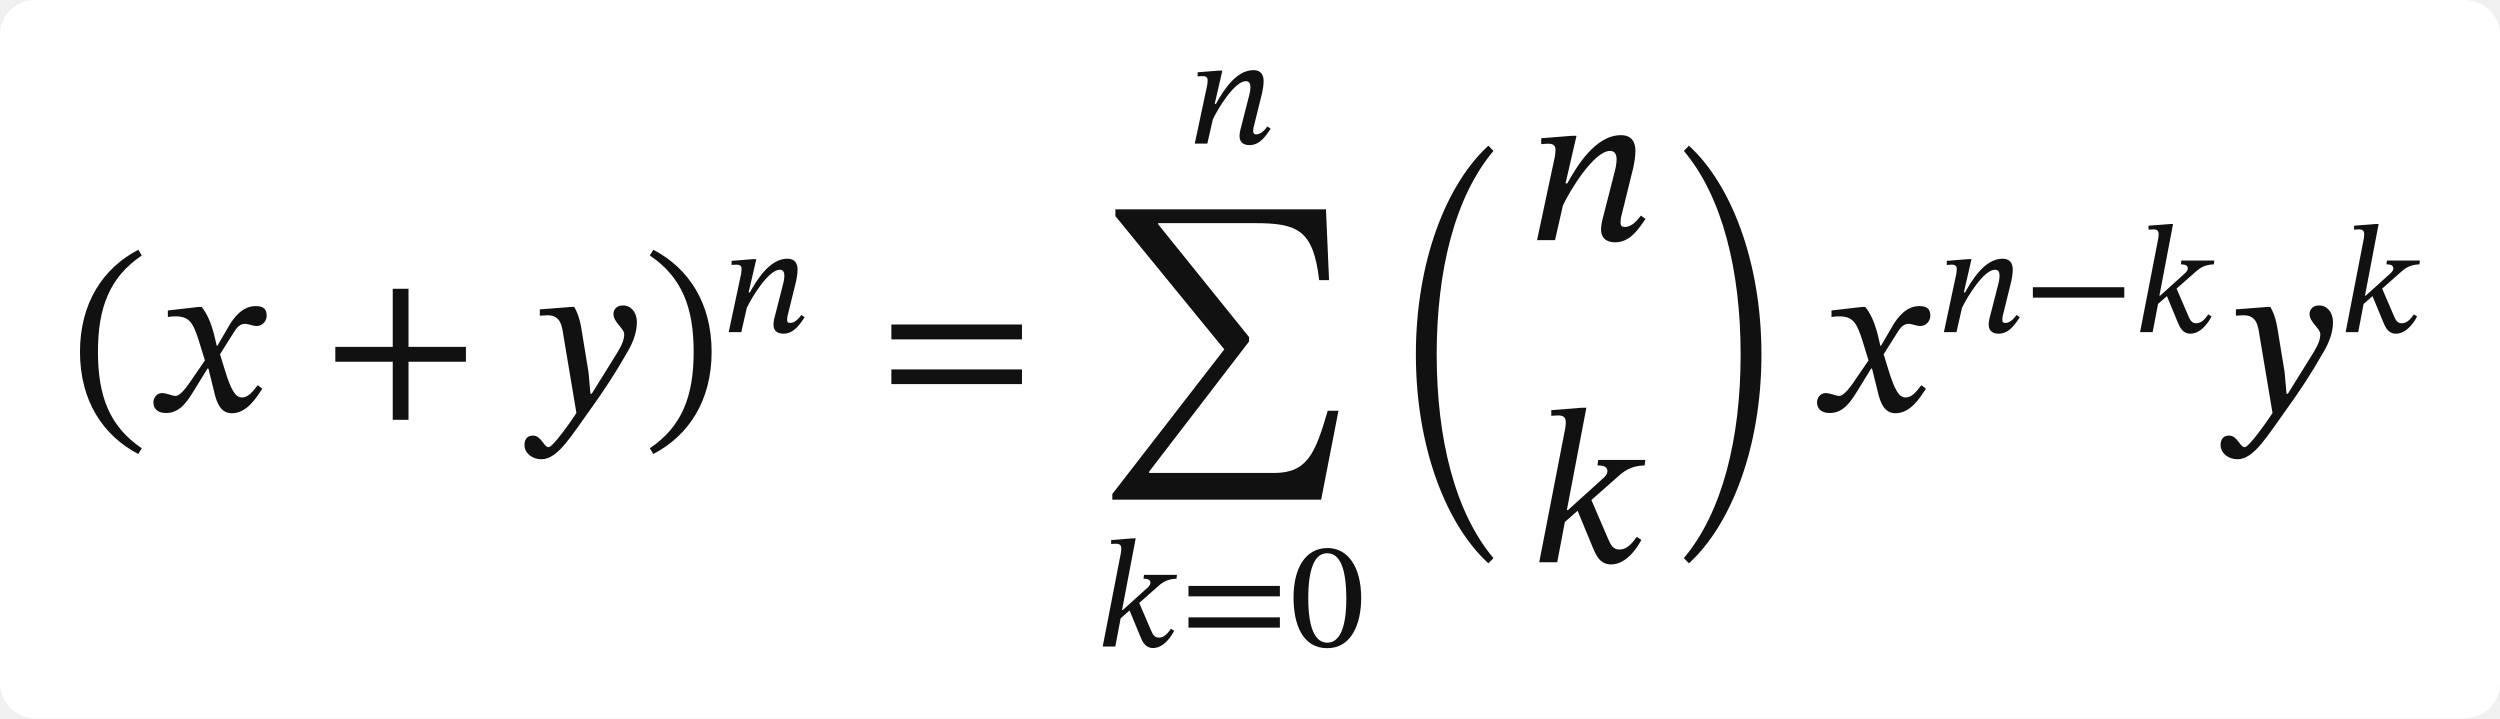
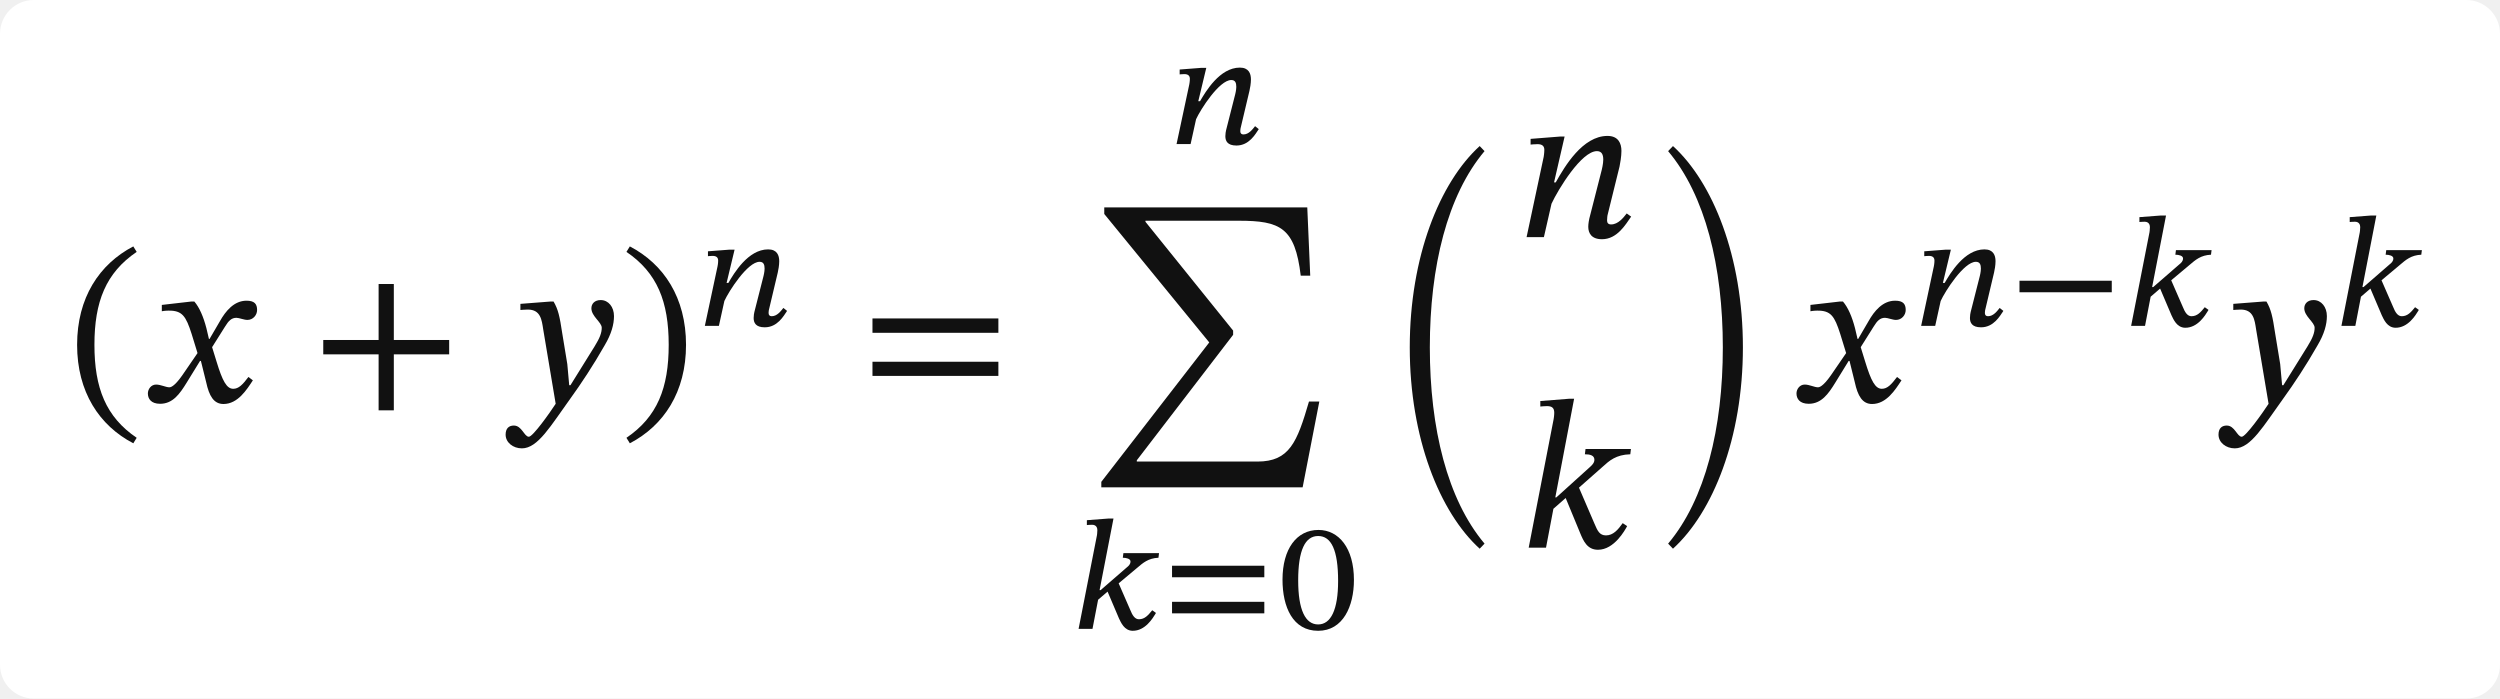
- <svg xmlns="http://www.w3.org/2000/svg" viewBox="-320 -1875.8 11408.633 3278" width="342.259" height="98.34" style="vertical-align: -1.082em" role="img" aria-labelledby="mathra-0197266b-speech" lang="en" data-mathra-version="1.4.0">
-   <rect x="-320" y="-1875.8" width="11408.633" height="3278" rx="160" fill="#ffffff" />
+ <svg xmlns="http://www.w3.org/2000/svg" viewBox="-320 -1902.4 11834.233 3306.7" width="355.027" height="99.201" style="vertical-align: -1.084em" role="img" aria-labelledby="mathra-0197266b-speech" lang="en" data-mathra-version="1.4.0">
+   <rect x="-320" y="-1902.4" width="11834.233" height="3306.7" rx="160" fill="#ffffff" />
  <style>svg:root{color:#111}</style>
  <defs>
    <path id="mathra-0197266b-g1064" d="M45 270 C45 47 150 -112 311 -196 L327 -170 C181 -71 127 66 127 270 C127 474 181 611 327 710 L311 736 C150 652 45 493 45 270 Z" />
    <path id="mathra-0197266b-g3354" d="M315 298 L312 298 L300 349 C286 403 267 447 243 475 L228 475 L89 459 L89 429 C89 429 104 432 120 432 C186 433 203 406 230 322 L258 231 L186 126 C147 70 129 69 125 69 C108 69 84 82 62 82 C38 82 23 60 23 40 C23 15 38 -9 81 -9 C141 -9 174 38 206 90 L270 194 L274 194 L299 93 C313 28 335 -10 381 -10 C449 -10 491 58 520 102 L499 118 C472 82 453 62 427 62 C396 62 376 99 348 191 L327 259 L388 356 C405 384 419 398 442 398 C455 398 478 388 494 388 C521 388 540 411 540 435 C540 463 528 479 490 479 C431 479 391 430 364 382 Z" />
    <path id="mathra-0197266b-g1196" d="M658 225 L658 293 L396 293 L396 558 L324 558 L324 293 L62 293 L62 225 L324 225 L324 -40 L396 -40 L396 225 Z" />
    <path id="mathra-0197266b-g3355" d="M251 325 C239 405 232 437 210 475 L195 475 L53 464 L53 435 C53 435 74 437 88 437 C149 437 154 388 161 343 L220 -9 C192 -52 112 -165 93 -165 C71 -165 60 -112 22 -112 C-1 -112 -17 -125 -17 -155 C-17 -192 18 -220 60 -220 C136 -220 197 -112 289 15 C341 87 398 173 452 268 C484 322 496 367 496 406 C496 449 470 482 433 482 C404 482 389 464 389 443 C389 405 438 377 438 351 C438 327 429 303 405 264 L290 79 L284 79 L275 179 Z" />
    <path id="mathra-0197266b-g1065" d="M312 270 C312 493 207 652 46 736 L30 710 C176 611 230 474 230 270 C230 66 176 -71 30 -170 L46 -196 C207 -112 312 47 312 270 Z" />
-     <path id="mathra-0197266b-g3341" d="M521 112 C506 93 481 60 447 60 C433 60 428 68 428 79 C428 91 430 103 430 103 L487 334 C490 348 496 382 496 408 C496 444 481 479 430 479 C312 479 227 334 185 259 L177 259 L227 476 L205 476 L66 465 L66 438 C66 438 86 440 99 440 C122 440 131 430 131 413 C131 398 128 380 128 380 L47 0 L129 0 L165 158 C197 227 307 407 380 407 C403 407 410 390 410 367 C410 347 403 319 403 319 L344 88 C343 83 339 65 339 49 C339 19 354 -10 404 -10 C476 -10 516 60 542 97 Z" />
+     <path id="mathra-0197266b-g4437" d="M594 121 C577 100 552 65 515 65 C501 65 494 73 494 87 C494 98 496 107 496 107 L556 360 C560 377 566 410 566 437 C566 477 551 517 491 517 C355 517 259 354 222 290 L210 290 L264 515 L227 515 L84 504 L84 471 C84 471 103 473 116 473 C144 473 153 459 153 441 C153 423 149 403 149 403 L63 0 L158 0 L195 168 C225 234 352 433 433 433 C460 433 467 414 467 387 C467 366 460 338 460 338 L398 94 C396 87 393 68 393 53 C393 22 406 -10 468 -10 C554 -10 596 67 619 101 Z" />
    <path id="mathra-0197266b-g1202" d="M658 327 L658 395 L62 395 L62 327 Z M658 123 L658 190 L62 190 L62 123 Z" />
    <path id="mathra-0197266b-g1647" d="M1047 0 L998 0 C942 -192 906 -284 754 -284 L183 -284 L183 -278 L639 316 L639 336 L224 851 L224 856 L666 856 C862 856 932 824 959 596 L1004 596 L990 919 L29 919 L29 888 L526 280 L15 -380 L15 -406 L968 -406 Z" />
+     <path id="mathra-0197266b-g4434" d="M293 746 L257 746 L113 735 L113 702 C113 702 129 704 148 704 C177 704 184 683 184 668 C184 650 181 632 181 632 L57 0 L151 0 L189 197 L253 252 L330 71 C343 44 366 -12 422 -13 C508 -14 559 73 577 102 C578 105 579 107 580 108 L555 126 C528 93 505 65 465 65 C438 65 421 91 406 129 L328 308 L451 411 C492 446 528 478 597 481 L601 512 L360 512 L356 481 C380 481 408 474 408 456 C408 437 396 426 381 414 L206 262 L199 262 Z" />
+     <path id="mathra-0197266b-g4285" d="M698 105 L698 183 L74 183 L74 105 Z M698 349 L698 427 L74 427 L74 349 Z" />
+     <path id="mathra-0197266b-g4273" d="M532 331 C532 546 430 669 292 669 C144 669 49 540 49 333 C49 147 119 -13 290 -13 C459 -13 532 154 532 331 Z M425 324 C425 129 376 30 290 30 C204 30 155 127 155 328 C155 532 202 628 290 628 C379 628 425 533 425 324 Z" />
+     <path id="mathra-0197266b-g1304" d="M64 270 C64 -159 206 -511 395 -683 L418 -659 C242 -450 159 -113 159 270 C159 653 242 990 418 1199 L395 1223 C206 1051 64 699 64 270 Z" />
+     <path id="mathra-0197266b-g3341" d="M521 112 C506 93 481 60 447 60 C433 60 428 68 428 79 C428 91 430 103 430 103 L487 334 C490 348 496 382 496 408 C496 444 481 479 430 479 C312 479 227 334 185 259 L177 259 L227 476 L205 476 L66 465 L66 438 C66 438 86 440 99 440 C122 440 131 430 131 413 C131 398 128 380 128 380 L47 0 L129 0 L165 158 C197 227 307 407 380 407 C403 407 410 390 410 367 C410 347 403 319 403 319 L344 88 C343 83 339 65 339 49 C339 19 354 -10 404 -10 C476 -10 516 60 542 97 Z" />
    <path id="mathra-0197266b-g3338" d="M256 705 L234 705 L96 694 L96 668 C96 668 115 670 127 670 C152 670 162 661 162 638 C162 625 159 608 159 608 L41 0 L123 0 L158 184 L216 235 L285 68 C300 32 318 -10 369 -10 C446 -10 497 83 507 102 L486 116 C464 85 441 58 407 58 C377 58 367 79 353 112 L279 284 L390 382 C423 412 454 440 522 442 L525 467 L310 467 L307 442 C331 442 352 437 352 416 C352 402 342 391 328 379 L172 238 L167 238 Z" />
-     <path id="mathra-0197266b-g1137" d="M468 317 C468 523 378 642 249 642 C104 642 27 510 27 320 C27 143 86 -11 247 -11 C404 -11 468 146 468 317 Z M371 311 C371 119 326 25 247 25 C167 25 123 121 123 315 C123 513 167 608 246 608 C328 608 371 514 371 311 Z" />
-     <path id="mathra-0197266b-g1304" d="M64 270 C64 -159 206 -511 395 -683 L418 -659 C242 -450 159 -113 159 270 C159 653 242 990 418 1199 L395 1223 C206 1051 64 699 64 270 Z" />
    <path id="mathra-0197266b-g1316" d="M386 270 C386 699 244 1051 55 1223 L32 1199 C208 990 291 653 291 270 C291 -113 208 -450 32 -659 L55 -683 C244 -511 386 -159 386 270 Z" />
-     <path id="mathra-0197266b-g1197" d="M658 225 L658 293 L62 293 L62 225 Z" />
+     <path id="mathra-0197266b-g4284" d="M698 227 L698 305 L74 305 L74 227 Z" />
  </defs>
  <g fill="currentColor" stroke="none" transform="scale(1,-1)">
    <use href="#mathra-0197266b-g1064" x="0" y="0" />
    <use href="#mathra-0197266b-g3354" x="357" y="0" />
    <use href="#mathra-0197266b-g1196" x="1148.222" y="0" />
    <use href="#mathra-0197266b-g3355" x="2090.444" y="0" />
    <use href="#mathra-0197266b-g1065" x="2615.444" y="0" />
-     <use href="#mathra-0197266b-g3341" transform="translate(2972.444 360) scale(0.7)" />
-     <use href="#mathra-0197266b-g1202" x="3685.722" y="0" />
-     <use href="#mathra-0197266b-g1647" x="4741.05" y="1.5" />
-     <use href="#mathra-0197266b-g3341" transform="translate(5099.3 1220.5) scale(0.7)" />
-     <use href="#mathra-0197266b-g3338" transform="translate(4683.5 -1074.5) scale(0.7)" />
-     <use href="#mathra-0197266b-g1202" transform="translate(5060.1 -1074.5) scale(0.7)" />
-     <use href="#mathra-0197266b-g1137" transform="translate(5564.1 -1074.5) scale(0.7)" />
-     <use href="#mathra-0197266b-g1304" x="6077.267" y="-12" />
-     <use href="#mathra-0197266b-g3341" x="6647.267" y="780" />
-     <use href="#mathra-0197266b-g3338" x="6663.267" y="-690" />
-     <use href="#mathra-0197266b-g1316" x="7332.267" y="-12" />
-     <use href="#mathra-0197266b-g3354" x="7948.933" y="0" />
-     <use href="#mathra-0197266b-g3341" transform="translate(8517.934 360) scale(0.7)" />
-     <use href="#mathra-0197266b-g1197" transform="translate(8913.434 360) scale(0.7)" />
-     <use href="#mathra-0197266b-g3338" transform="translate(9417.434 360) scale(0.7)" />
-     <use href="#mathra-0197266b-g3355" x="9830.533" y="0" />
-     <use href="#mathra-0197266b-g3338" transform="translate(10355.533 360) scale(0.7)" />
+     <use href="#mathra-0197266b-g4437" transform="translate(2972.444 360) scale(0.7)" />
+     <use href="#mathra-0197266b-g1202" x="3748.022" y="0" />
+     <use href="#mathra-0197266b-g1647" x="4878.25" y="1.5" />
+     <use href="#mathra-0197266b-g4437" transform="translate(5205.35 1220.5) scale(0.7)" />
+     <use href="#mathra-0197266b-g4434" transform="translate(4745.801 -1074.5) scale(0.7)" />
+     <use href="#mathra-0197266b-g4285" transform="translate(5176.301 -1074.5) scale(0.7)" />
+     <use href="#mathra-0197266b-g4273" transform="translate(5716.7 -1074.5) scale(0.7)" />
+     <use href="#mathra-0197266b-g1304" x="6289.367" y="-12" />
+     <use href="#mathra-0197266b-g3341" x="6859.367" y="780" />
+     <use href="#mathra-0197266b-g3338" x="6875.367" y="-690" />
+     <use href="#mathra-0197266b-g1316" x="7544.367" y="-12" />
+     <use href="#mathra-0197266b-g3354" x="8161.033" y="0" />
+     <use href="#mathra-0197266b-g4437" transform="translate(8730.033 360) scale(0.7)" />
+     <use href="#mathra-0197266b-g4284" transform="translate(9187.833 360) scale(0.7)" />
+     <use href="#mathra-0197266b-g4434" transform="translate(9728.233 360) scale(0.7)" />
+     <use href="#mathra-0197266b-g3355" x="10198.733" y="0" />
+     <use href="#mathra-0197266b-g4434" transform="translate(10723.733 360) scale(0.7)" />
  </g>
-   <text x="0" y="0" font-size="1000" textLength="10768.633" lengthAdjust="spacingAndGlyphs" fill="transparent" aria-hidden="true">(x + y)^n = ∑_(k = 0)^n (n ¦ k)x^(n − k)y^k</text>
+   <text x="0" y="0" font-size="1000" textLength="11194.233" lengthAdjust="spacingAndGlyphs" fill="transparent" aria-hidden="true">(x + y)^n = ∑_(k = 0)^n (n ¦ k)x^(n − k)y^k</text>
</svg>
